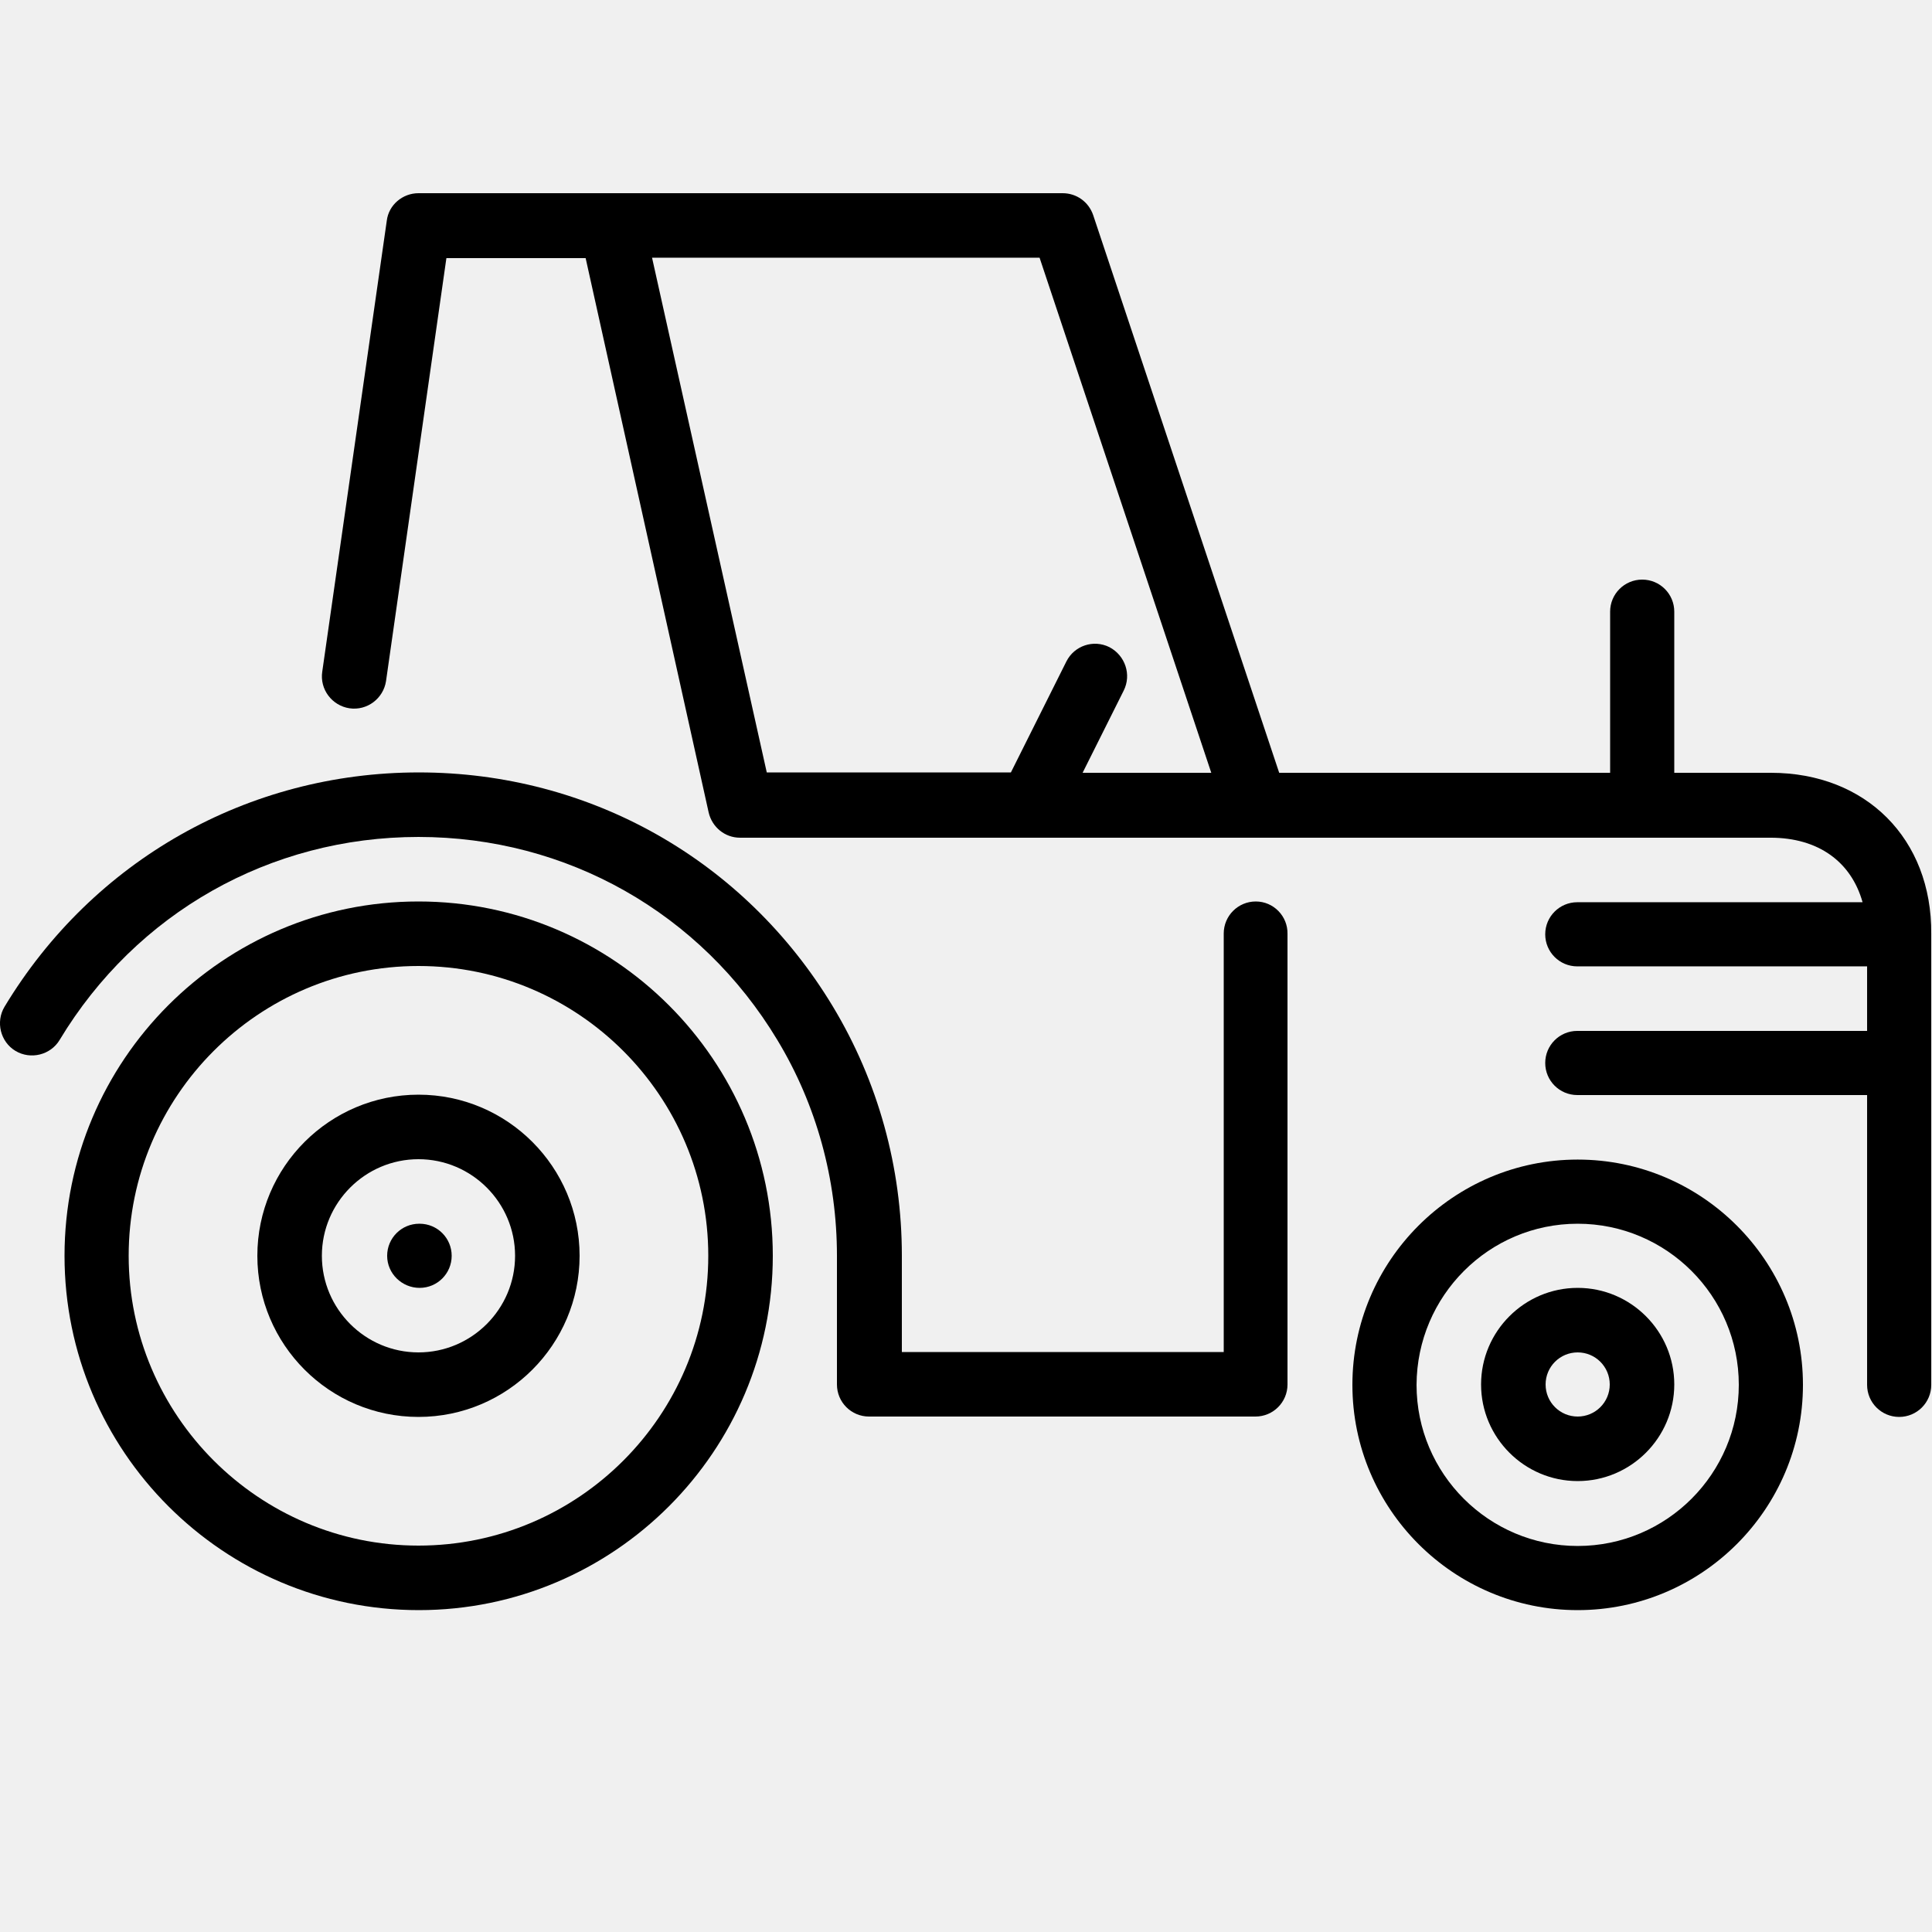
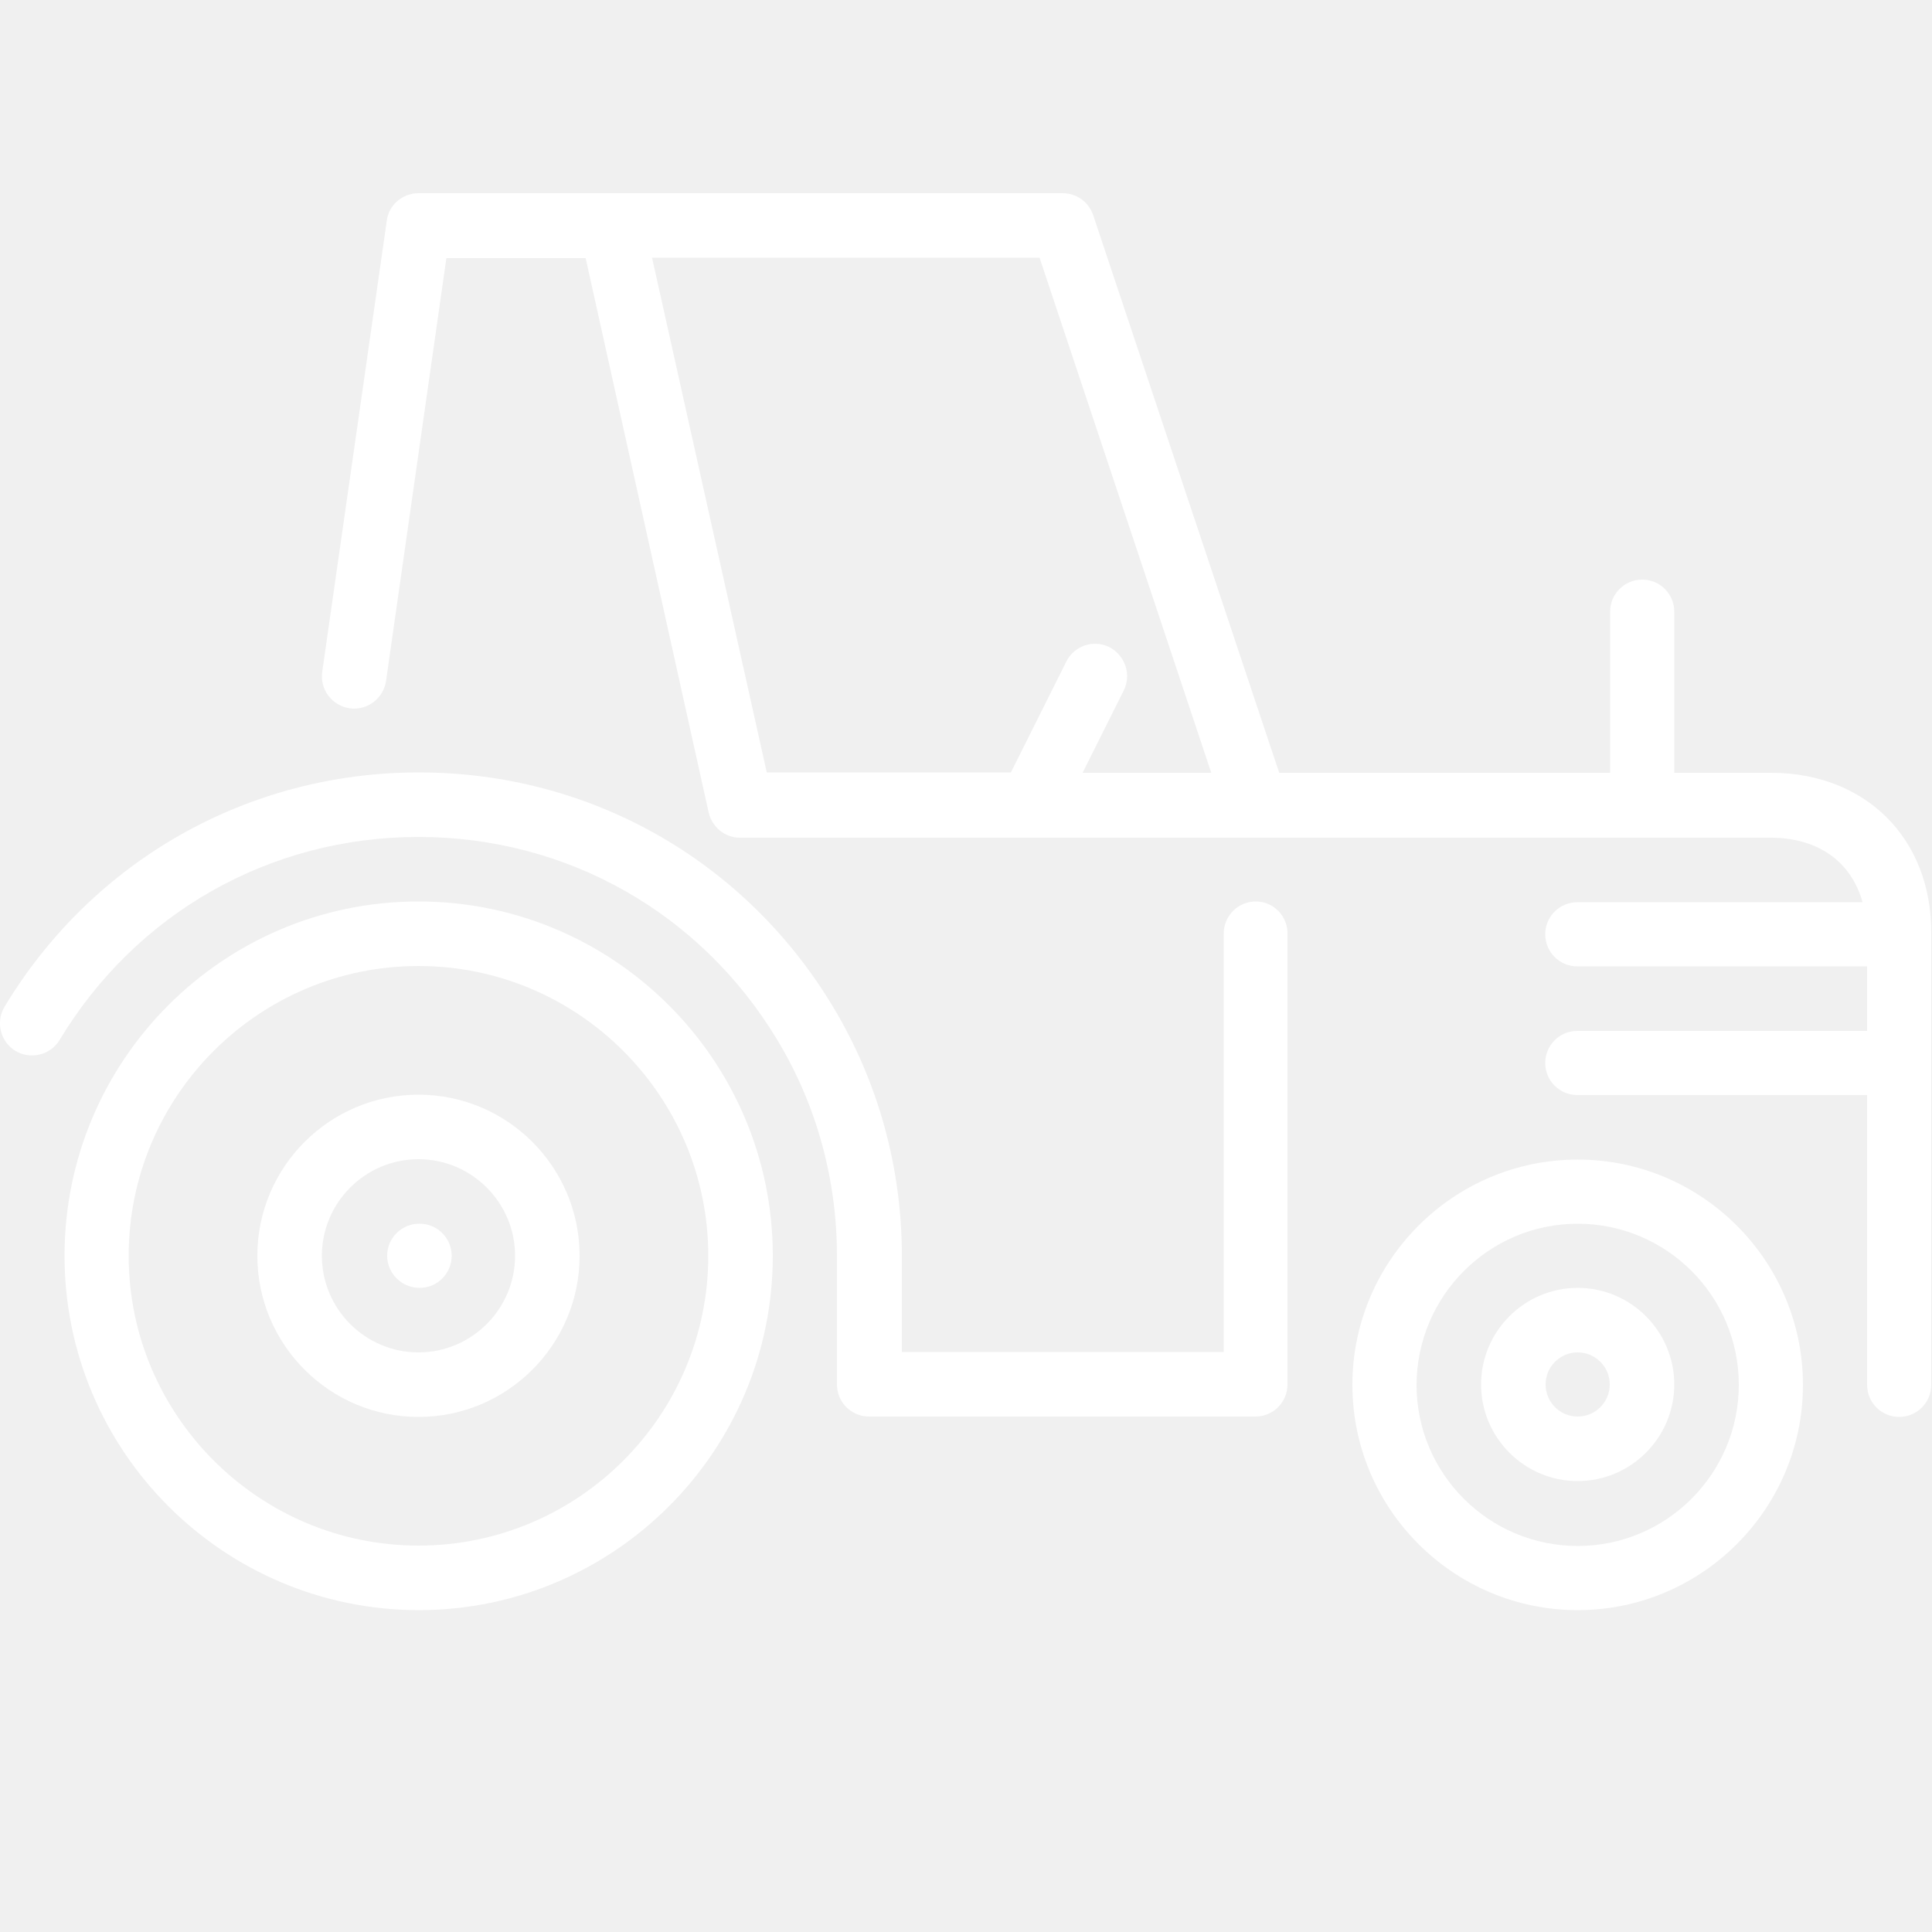
<svg xmlns="http://www.w3.org/2000/svg" version="1.1" id="Layer_1" x="0px" y="0px" viewBox="0 0 512 512" style="enable-background:new 0 0 512 512;" xml:space="preserve">
+   <style type="text/css">
+ 	.st0{fill:#FFFFFF;}
+ </style>
  <g>
    <g>
      <g>
-         <path d="M204.8,332.8c0-51.8-42.1-93.9-93.9-93.9S17.1,281,17.1,332.8s42.1,93.9,93.9,93.9C162.7,426.7,204.8,384.6,204.8,332.8z      M34.1,332.8c0-42.3,34.4-76.8,76.8-76.8s76.8,34.5,76.8,76.8s-34.4,76.8-76.8,76.8C68.6,409.6,34.1,375.1,34.1,332.8z" />
-         <path d="M119.7,332.8c0-4.7-3.8-8.5-8.5-8.5h-0.1c-4.7,0-8.5,3.8-8.5,8.5s3.9,8.5,8.6,8.5C115.9,341.3,119.7,337.5,119.7,332.8z" />
-         <path d="M153.6,332.8c0-23.5-19.1-42.7-42.7-42.7c-23.5,0-42.7,19.1-42.7,42.7c0,23.5,19.1,42.7,42.7,42.7     C134.5,375.5,153.6,356.3,153.6,332.8z M85.3,332.8c0-14.1,11.5-25.6,25.6-25.6s25.6,11.5,25.6,25.6s-11.5,25.6-25.6,25.6     S85.3,346.9,85.3,332.8z" />
-         <path d="M418.1,426.7c32.9,0,59.7-26.8,59.7-59.7c0-32.9-26.8-59.7-59.7-59.7s-59.7,26.8-59.7,59.7     C358.4,399.9,385.2,426.7,418.1,426.7z M418.1,324.3c23.5,0,42.7,19.1,42.7,42.7c0,23.5-19.1,42.7-42.7,42.7     c-23.5,0-42.7-19.1-42.7-42.7C375.5,343.4,394.6,324.3,418.1,324.3z" />
-         <path d="M418.1,392.5c14.1,0,25.6-11.5,25.6-25.6s-11.5-25.6-25.6-25.6s-25.6,11.5-25.6,25.6S404,392.5,418.1,392.5z      M418.1,358.4c4.7,0,8.5,3.8,8.5,8.5s-3.8,8.5-8.5,8.5s-8.5-3.8-8.5-8.5C409.6,362.2,413.4,358.4,418.1,358.4z" />
-         <path d="M469.3,204.8h-25.6v-42.7c0-4.7-3.8-8.5-8.5-8.5s-8.5,3.8-8.5,8.5v42.7H339L289.7,57c-1.2-3.5-4.4-5.8-8.1-5.8H110.9     c-4.2,0-7.9,3.1-8.4,7.3L85.4,178c-0.7,4.7,2.6,9,7.2,9.7c4.7,0.7,9-2.6,9.7-7.2l16-112.1h36.9l32.6,146.9     c0.9,3.9,4.3,6.7,8.3,6.7h273.1c12.7,0,21.4,6.4,24.4,17.1h-75.6c-4.7,0-8.5,3.8-8.5,8.5s3.8,8.5,8.5,8.5h76.8v17.1h-76.8     c-4.7,0-8.5,3.8-8.5,8.5s3.8,8.5,8.5,8.5h76.8v76.8c0,4.7,3.8,8.5,8.5,8.5s8.5-3.8,8.5-8.5V247.5     C512,222.3,494.5,204.8,469.3,204.8z M286.9,204.8l10.9-21.8c2.1-4.2,0.4-9.3-3.8-11.5c-4.2-2.1-9.3-0.4-11.4,3.8l-14.7,29.4     h-64.7L172.8,68.3h102.7L321,204.8L286.9,204.8L286.9,204.8z" />
-         <path d="M332.8,238.9c-4.7,0-8.5,3.8-8.5,8.5v110.9h-85.3v-25.6c0-23.3-6.3-46.1-18.3-66c-23.4-38.8-64.4-62-109.7-62     S24.6,228,1.2,266.8c-2.4,4-1.1,9.3,2.9,11.7c4,2.4,9.3,1.1,11.7-2.9c20.3-33.7,55.8-53.8,95.1-53.8c39.3,0,74.8,20.1,95.1,53.8     c10.4,17.2,15.8,37,15.8,57.2v34.1c0,4.7,3.8,8.5,8.5,8.5h102.4c4.7,0,8.5-3.8,8.5-8.5V247.5     C341.3,242.8,337.5,238.9,332.8,238.9z" />
+         <path class="st0" d="M204.8,332.8c0-51.8-42.1-93.9-93.9-93.9S17.1,281,17.1,332.8s42.1,93.9,93.9,93.9     C162.7,426.7,204.8,384.6,204.8,332.8z M34.1,332.8c0-42.3,34.4-76.8,76.8-76.8s76.8,34.5,76.8,76.8s-34.4,76.8-76.8,76.8     C68.6,409.6,34.1,375.1,34.1,332.8z" />
+         <path class="st0" d="M119.7,332.8c0-4.7-3.8-8.5-8.5-8.5h-0.1c-4.7,0-8.5,3.8-8.5,8.5s3.9,8.5,8.6,8.5     C115.9,341.3,119.7,337.5,119.7,332.8z" />
+         <path class="st0" d="M153.6,332.8c0-23.5-19.1-42.7-42.7-42.7c-23.5,0-42.7,19.1-42.7,42.7c0,23.5,19.1,42.7,42.7,42.7     S153.6,356.3,153.6,332.8z M85.3,332.8c0-14.1,11.5-25.6,25.6-25.6s25.6,11.5,25.6,25.6s-11.5,25.6-25.6,25.6     S85.3,346.9,85.3,332.8z" />
+         <path class="st0" d="M418.1,426.7c32.9,0,59.7-26.8,59.7-59.7s-26.8-59.7-59.7-59.7s-59.7,26.8-59.7,59.7     S385.2,426.7,418.1,426.7z M418.1,324.3c23.5,0,42.7,19.1,42.7,42.7c0,23.5-19.1,42.7-42.7,42.7c-23.5,0-42.7-19.1-42.7-42.7     C375.5,343.4,394.6,324.3,418.1,324.3z" />
+         <path class="st0" d="M418.1,392.5c14.1,0,25.6-11.5,25.6-25.6s-11.5-25.6-25.6-25.6s-25.6,11.5-25.6,25.6S404,392.5,418.1,392.5z      M418.1,358.4c4.7,0,8.5,3.8,8.5,8.5s-3.8,8.5-8.5,8.5s-8.5-3.8-8.5-8.5C409.6,362.2,413.4,358.4,418.1,358.4z" />
+         <path class="st0" d="M469.3,204.8h-25.6v-42.7c0-4.7-3.8-8.5-8.5-8.5s-8.5,3.8-8.5,8.5v42.7H339L289.7,57     c-1.2-3.5-4.4-5.8-8.1-5.8H110.9c-4.2,0-7.9,3.1-8.4,7.3L85.4,178c-0.7,4.7,2.6,9,7.2,9.7c4.7,0.7,9-2.6,9.7-7.2l16-112.1h36.9     l32.6,146.9c0.9,3.9,4.3,6.7,8.3,6.7h273.1c12.7,0,21.4,6.4,24.4,17.1H418c-4.7,0-8.5,3.8-8.5,8.5s3.8,8.5,8.5,8.5h76.8v17.1H418     c-4.7,0-8.5,3.8-8.5,8.5s3.8,8.5,8.5,8.5h76.8V367c0,4.7,3.8,8.5,8.5,8.5s8.5-3.8,8.5-8.5V247.5     C512,222.3,494.5,204.8,469.3,204.8z M286.9,204.8l10.9-21.8c2.1-4.2,0.4-9.3-3.8-11.5c-4.2-2.1-9.3-0.4-11.4,3.8l-14.7,29.4     h-64.7L172.8,68.3h102.7L321,204.8H286.9L286.9,204.8z" />
+         <path class="st0" d="M332.8,238.9c-4.7,0-8.5,3.8-8.5,8.5v110.9H239v-25.6c0-23.3-6.3-46.1-18.3-66c-23.4-38.8-64.4-62-109.7-62     S24.6,228,1.2,266.8c-2.4,4-1.1,9.3,2.9,11.7c4,2.4,9.3,1.1,11.7-2.9c20.3-33.7,55.8-53.8,95.1-53.8s74.8,20.1,95.1,53.8     c10.4,17.2,15.8,37,15.8,57.2v34.1c0,4.7,3.8,8.5,8.5,8.5h102.4c4.7,0,8.5-3.8,8.5-8.5V247.5     C341.3,242.8,337.5,238.9,332.8,238.9z" />
      </g>
    </g>
  </g>
</svg>
